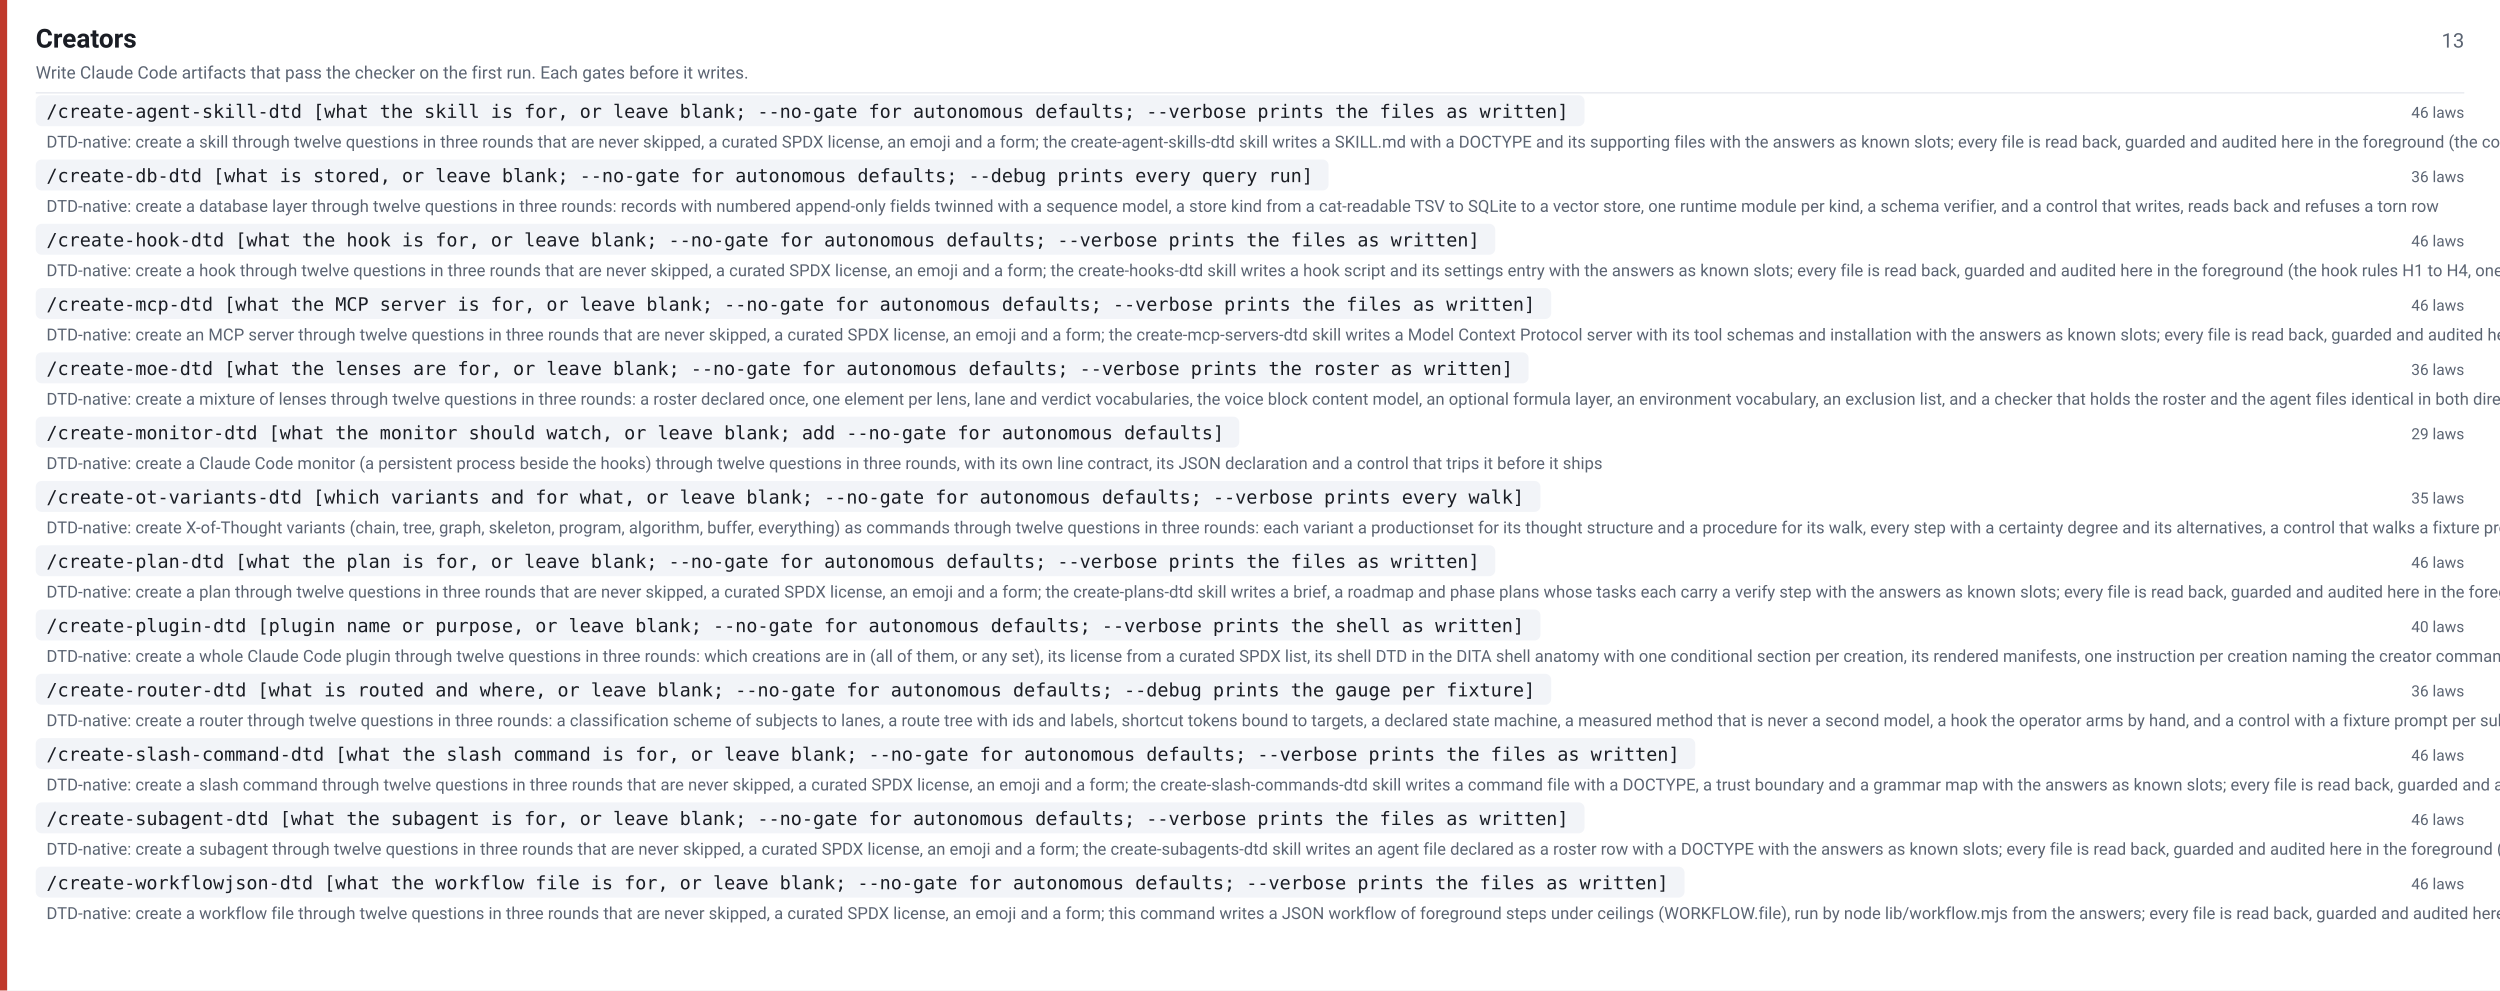
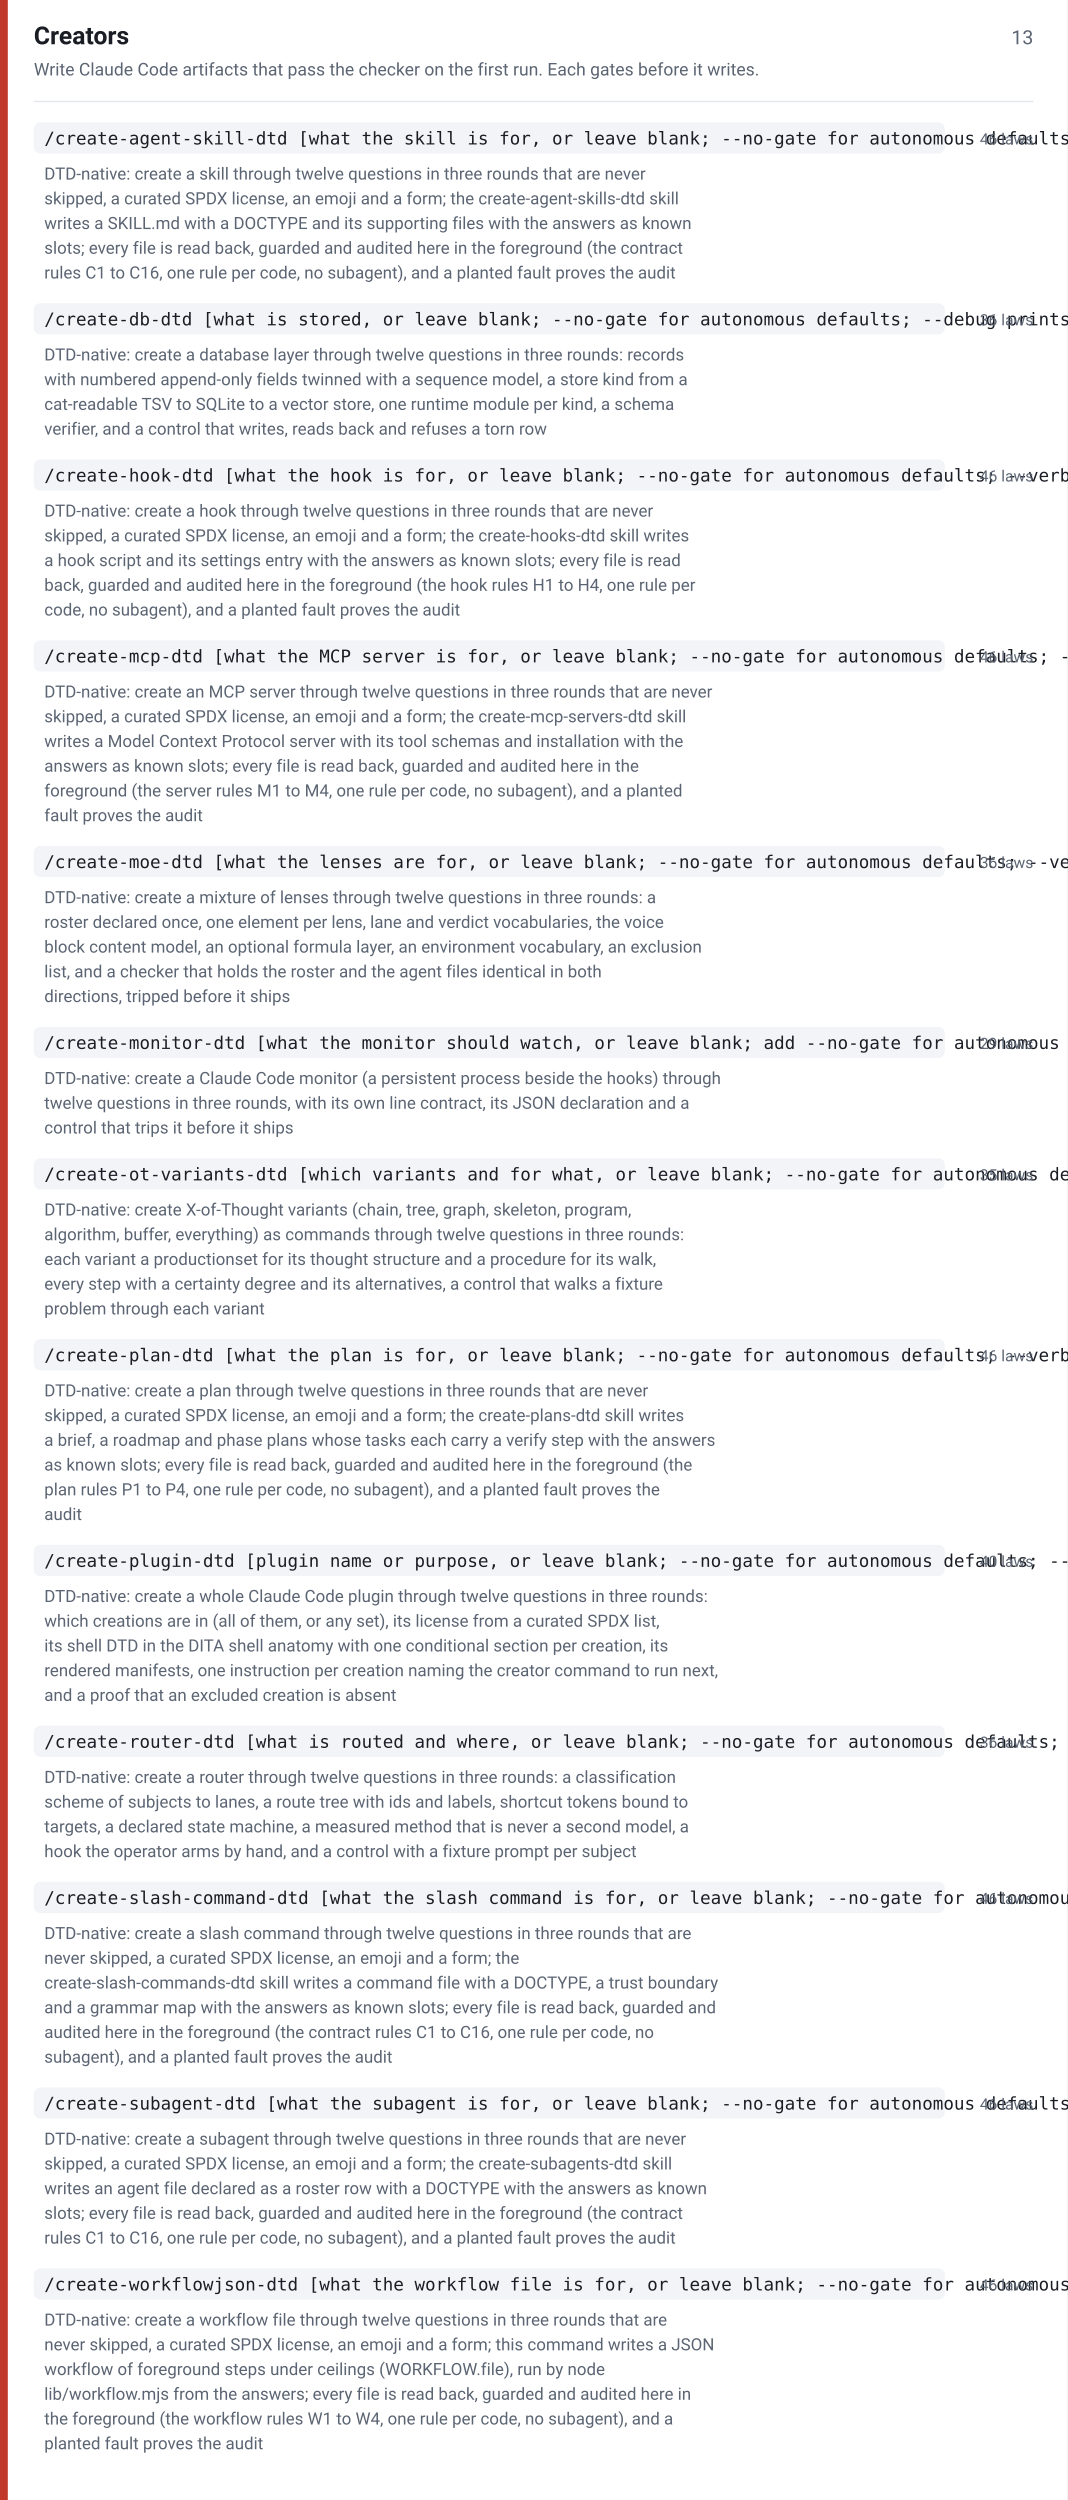
- <svg xmlns="http://www.w3.org/2000/svg" width="2100" height="832" viewBox="0 0 2100 832" font-family="-apple-system,BlinkMacSystemFont,Segoe UI,Roboto,Helvetica,Arial,sans-serif">
-   <rect width="2100" height="832" fill="#ffffff" />
-   <rect x="0" y="0" width="6" height="832" fill="#c0392b" />
-   <text x="30" y="40" font-size="22" font-weight="600" fill="#1a1d24">Creators</text>
-   <text x="2070" y="40" font-size="17" fill="#5b6472" text-anchor="end">13</text>
-   <text x="30" y="66" font-size="14.5" fill="#5b6472">Write Claude Code artifacts that pass the checker on the first run. Each gates before it writes.</text>
-   <line x1="30" y1="78" x2="2070" y2="78" stroke="#e2e5ec" stroke-width="1" />
-   <rect x="30" y="80" width="1301" height="26" rx="5" fill="#f2f4f8" />
-   <text x="39" y="99" font-size="15.5" font-family="ui-monospace,SFMono-Regular,Menlo,Consolas,monospace" fill="#1a1d24">/create-agent-skill-dtd [what the skill is for, or leave blank; --no-gate for autonomous defaults; --verbose prints the files as written]</text>
-   <text x="39" y="124" font-size="14" fill="#5b6472">DTD-native: create a skill through twelve questions in three rounds that are never skipped, a curated SPDX license, an emoji and a form; the create-agent-skills-dtd skill writes a SKILL.md with a DOCTYPE and its supporting files with the answers as known slots; every file is read back, guarded and audited here in the foreground (the contract rules C1 to C16, one rule per code, no subagent), and a planted fault proves the audit</text>
-   <text x="2070" y="99" font-size="13" fill="#5b6472" text-anchor="end">46 laws</text>
-   <rect x="30" y="134" width="1086" height="26" rx="5" fill="#f2f4f8" />
-   <text x="39" y="153" font-size="15.5" font-family="ui-monospace,SFMono-Regular,Menlo,Consolas,monospace" fill="#1a1d24">/create-db-dtd [what is stored, or leave blank; --no-gate for autonomous defaults; --debug prints every query run]</text>
-   <text x="39" y="178" font-size="14" fill="#5b6472">DTD-native: create a database layer through twelve questions in three rounds: records with numbered append-only fields twinned with a sequence model, a store kind from a cat-readable TSV to SQLite to a vector store, one runtime module per kind, a schema verifier, and a control that writes, reads back and refuses a torn row</text>
-   <text x="2070" y="153" font-size="13" fill="#5b6472" text-anchor="end">36 laws</text>
-   <rect x="30" y="188" width="1226" height="26" rx="5" fill="#f2f4f8" />
-   <text x="39" y="207" font-size="15.5" font-family="ui-monospace,SFMono-Regular,Menlo,Consolas,monospace" fill="#1a1d24">/create-hook-dtd [what the hook is for, or leave blank; --no-gate for autonomous defaults; --verbose prints the files as written]</text>
-   <text x="39" y="232" font-size="14" fill="#5b6472">DTD-native: create a hook through twelve questions in three rounds that are never skipped, a curated SPDX license, an emoji and a form; the create-hooks-dtd skill writes a hook script and its settings entry with the answers as known slots; every file is read back, guarded and audited here in the foreground (the hook rules H1 to H4, one rule per code, no subagent), and a planted fault proves the audit</text>
-   <text x="2070" y="207" font-size="13" fill="#5b6472" text-anchor="end">46 laws</text>
-   <rect x="30" y="242" width="1273" height="26" rx="5" fill="#f2f4f8" />
-   <text x="39" y="261" font-size="15.5" font-family="ui-monospace,SFMono-Regular,Menlo,Consolas,monospace" fill="#1a1d24">/create-mcp-dtd [what the MCP server is for, or leave blank; --no-gate for autonomous defaults; --verbose prints the files as written]</text>
-   <text x="39" y="286" font-size="14" fill="#5b6472">DTD-native: create an MCP server through twelve questions in three rounds that are never skipped, a curated SPDX license, an emoji and a form; the create-mcp-servers-dtd skill writes a Model Context Protocol server with its tool schemas and installation with the answers as known slots; every file is read back, guarded and audited here in the foreground (the server rules M1 to M4, one rule per code, no subagent), and a planted fault proves the audit</text>
-   <text x="2070" y="261" font-size="13" fill="#5b6472" text-anchor="end">46 laws</text>
-   <rect x="30" y="296" width="1254" height="26" rx="5" fill="#f2f4f8" />
-   <text x="39" y="315" font-size="15.5" font-family="ui-monospace,SFMono-Regular,Menlo,Consolas,monospace" fill="#1a1d24">/create-moe-dtd [what the lenses are for, or leave blank; --no-gate for autonomous defaults; --verbose prints the roster as written]</text>
-   <text x="39" y="340" font-size="14" fill="#5b6472">DTD-native: create a mixture of lenses through twelve questions in three rounds: a roster declared once, one element per lens, lane and verdict vocabularies, the voice block content model, an optional formula layer, an environment vocabulary, an exclusion list, and a checker that holds the roster and the agent files identical in both directions, tripped before it ships</text>
-   <text x="2070" y="315" font-size="13" fill="#5b6472" text-anchor="end">36 laws</text>
-   <rect x="30" y="350" width="1011" height="26" rx="5" fill="#f2f4f8" />
-   <text x="39" y="369" font-size="15.5" font-family="ui-monospace,SFMono-Regular,Menlo,Consolas,monospace" fill="#1a1d24">/create-monitor-dtd [what the monitor should watch, or leave blank; add --no-gate for autonomous defaults]</text>
-   <text x="39" y="394" font-size="14" fill="#5b6472">DTD-native: create a Claude Code monitor (a persistent process beside the hooks) through twelve questions in three rounds, with its own line contract, its JSON declaration and a control that trips it before it ships</text>
-   <text x="2070" y="369" font-size="13" fill="#5b6472" text-anchor="end">29 laws</text>
-   <rect x="30" y="404" width="1264" height="26" rx="5" fill="#f2f4f8" />
-   <text x="39" y="423" font-size="15.5" font-family="ui-monospace,SFMono-Regular,Menlo,Consolas,monospace" fill="#1a1d24">/create-ot-variants-dtd [which variants and for what, or leave blank; --no-gate for autonomous defaults; --verbose prints every walk]</text>
-   <text x="39" y="448" font-size="14" fill="#5b6472">DTD-native: create X-of-Thought variants (chain, tree, graph, skeleton, program, algorithm, buffer, everything) as commands through twelve questions in three rounds: each variant a productionset for its thought structure and a procedure for its walk, every step with a certainty degree and its alternatives, a control that walks a fixture problem through each variant</text>
-   <text x="2070" y="423" font-size="13" fill="#5b6472" text-anchor="end">35 laws</text>
-   <rect x="30" y="458" width="1226" height="26" rx="5" fill="#f2f4f8" />
-   <text x="39" y="477" font-size="15.5" font-family="ui-monospace,SFMono-Regular,Menlo,Consolas,monospace" fill="#1a1d24">/create-plan-dtd [what the plan is for, or leave blank; --no-gate for autonomous defaults; --verbose prints the files as written]</text>
-   <text x="39" y="502" font-size="14" fill="#5b6472">DTD-native: create a plan through twelve questions in three rounds that are never skipped, a curated SPDX license, an emoji and a form; the create-plans-dtd skill writes a brief, a roadmap and phase plans whose tasks each carry a verify step with the answers as known slots; every file is read back, guarded and audited here in the foreground (the plan rules P1 to P4, one rule per code, no subagent), and a planted fault proves the audit</text>
-   <text x="2070" y="477" font-size="13" fill="#5b6472" text-anchor="end">46 laws</text>
-   <rect x="30" y="512" width="1264" height="26" rx="5" fill="#f2f4f8" />
-   <text x="39" y="531" font-size="15.5" font-family="ui-monospace,SFMono-Regular,Menlo,Consolas,monospace" fill="#1a1d24">/create-plugin-dtd [plugin name or purpose, or leave blank; --no-gate for autonomous defaults; --verbose prints the shell as written]</text>
-   <text x="39" y="556" font-size="14" fill="#5b6472">DTD-native: create a whole Claude Code plugin through twelve questions in three rounds: which creations are in (all of them, or any set), its license from a curated SPDX list, its shell DTD in the DITA shell anatomy with one conditional section per creation, its rendered manifests, one instruction per creation naming the creator command to run next, and a proof that an excluded creation is absent</text>
-   <text x="2070" y="531" font-size="13" fill="#5b6472" text-anchor="end">40 laws</text>
-   <rect x="30" y="566" width="1273" height="26" rx="5" fill="#f2f4f8" />
-   <text x="39" y="585" font-size="15.5" font-family="ui-monospace,SFMono-Regular,Menlo,Consolas,monospace" fill="#1a1d24">/create-router-dtd [what is routed and where, or leave blank; --no-gate for autonomous defaults; --debug prints the gauge per fixture]</text>
-   <text x="39" y="610" font-size="14" fill="#5b6472">DTD-native: create a router through twelve questions in three rounds: a classification scheme of subjects to lanes, a route tree with ids and labels, shortcut tokens bound to targets, a declared state machine, a measured method that is never a second model, a hook the operator arms by hand, and a control with a fixture prompt per subject</text>
-   <text x="2070" y="585" font-size="13" fill="#5b6472" text-anchor="end">36 laws</text>
-   <rect x="30" y="620" width="1394" height="26" rx="5" fill="#f2f4f8" />
-   <text x="39" y="639" font-size="15.5" font-family="ui-monospace,SFMono-Regular,Menlo,Consolas,monospace" fill="#1a1d24">/create-slash-command-dtd [what the slash command is for, or leave blank; --no-gate for autonomous defaults; --verbose prints the files as written]</text>
-   <text x="39" y="664" font-size="14" fill="#5b6472">DTD-native: create a slash command through twelve questions in three rounds that are never skipped, a curated SPDX license, an emoji and a form; the create-slash-commands-dtd skill writes a command file with a DOCTYPE, a trust boundary and a grammar map with the answers as known slots; every file is read back, guarded and audited here in the foreground (the contract rules C1 to C16, one rule per code, no subagent), and a planted fault proves the audit</text>
-   <text x="2070" y="639" font-size="13" fill="#5b6472" text-anchor="end">46 laws</text>
-   <rect x="30" y="674" width="1301" height="26" rx="5" fill="#f2f4f8" />
-   <text x="39" y="693" font-size="15.5" font-family="ui-monospace,SFMono-Regular,Menlo,Consolas,monospace" fill="#1a1d24">/create-subagent-dtd [what the subagent is for, or leave blank; --no-gate for autonomous defaults; --verbose prints the files as written]</text>
-   <text x="39" y="718" font-size="14" fill="#5b6472">DTD-native: create a subagent through twelve questions in three rounds that are never skipped, a curated SPDX license, an emoji and a form; the create-subagents-dtd skill writes an agent file declared as a roster row with a DOCTYPE with the answers as known slots; every file is read back, guarded and audited here in the foreground (the contract rules C1 to C16, one rule per code, no subagent), and a planted fault proves the audit</text>
-   <text x="2070" y="693" font-size="13" fill="#5b6472" text-anchor="end">46 laws</text>
-   <rect x="30" y="728" width="1385" height="26" rx="5" fill="#f2f4f8" />
-   <text x="39" y="747" font-size="15.5" font-family="ui-monospace,SFMono-Regular,Menlo,Consolas,monospace" fill="#1a1d24">/create-workflowjson-dtd [what the workflow file is for, or leave blank; --no-gate for autonomous defaults; --verbose prints the files as written]</text>
-   <text x="39" y="772" font-size="14" fill="#5b6472">DTD-native: create a workflow file through twelve questions in three rounds that are never skipped, a curated SPDX license, an emoji and a form; this command writes a JSON workflow of foreground steps under ceilings (WORKFLOW.file), run by node lib/workflow.mjs from the answers; every file is read back, guarded and audited here in the foreground (the workflow rules W1 to W4, one rule per code, no subagent), and a planted fault proves the audit</text>
-   <text x="2070" y="747" font-size="13" fill="#5b6472" text-anchor="end">46 laws</text>
+ <svg xmlns="http://www.w3.org/2000/svg" width="820" height="1921" viewBox="0 0 820 1921" font-family="-apple-system,BlinkMacSystemFont,Segoe UI,Roboto,Helvetica,Arial,sans-serif">
+   <rect width="820" height="1921" fill="#ffffff" />
+   <rect x="0" y="0" width="6" height="1921" fill="#c0392b" />
+   <text x="26" y="34" font-size="19" font-weight="600" fill="#1a1d24">Creators</text>
+   <text x="794" y="34" font-size="15" fill="#5b6472" text-anchor="end">13</text>
+   <text x="26" y="58" font-size="13.5" fill="#5b6472">Write Claude Code artifacts that pass the checker on the first run. Each gates before it writes.</text>
+   <line x1="26" y1="78" x2="794" y2="78" stroke="#e2e5ec" stroke-width="1" />
+   <rect x="26" y="94" width="700" height="24" rx="5" fill="#f2f4f8" />
+   <text x="34" y="111" font-size="13.5" font-family="ui-monospace,SFMono-Regular,Menlo,Consolas,monospace" fill="#1a1d24">/create-agent-skill-dtd [what the skill is for, or leave blank; --no-gate for autonomous defaults; --verbose prints the files as written]</text>
+   <text x="794" y="111" font-size="12" fill="#5b6472" text-anchor="end">46 laws</text>
+   <text x="34" y="138" font-size="13" fill="#5b6472">DTD-native: create a skill through twelve questions in three rounds that are never</text>
+   <text x="34" y="157" font-size="13" fill="#5b6472">skipped, a curated SPDX license, an emoji and a form; the create-agent-skills-dtd skill</text>
+   <text x="34" y="176" font-size="13" fill="#5b6472">writes a SKILL.md with a DOCTYPE and its supporting files with the answers as known</text>
+   <text x="34" y="195" font-size="13" fill="#5b6472">slots; every file is read back, guarded and audited here in the foreground (the contract</text>
+   <text x="34" y="214" font-size="13" fill="#5b6472">rules C1 to C16, one rule per code, no subagent), and a planted fault proves the audit</text>
+   <rect x="26" y="233" width="700" height="24" rx="5" fill="#f2f4f8" />
+   <text x="34" y="250" font-size="13.5" font-family="ui-monospace,SFMono-Regular,Menlo,Consolas,monospace" fill="#1a1d24">/create-db-dtd [what is stored, or leave blank; --no-gate for autonomous defaults; --debug prints every query run]</text>
+   <text x="794" y="250" font-size="12" fill="#5b6472" text-anchor="end">36 laws</text>
+   <text x="34" y="277" font-size="13" fill="#5b6472">DTD-native: create a database layer through twelve questions in three rounds: records</text>
+   <text x="34" y="296" font-size="13" fill="#5b6472">with numbered append-only fields twinned with a sequence model, a store kind from a</text>
+   <text x="34" y="315" font-size="13" fill="#5b6472">cat-readable TSV to SQLite to a vector store, one runtime module per kind, a schema</text>
+   <text x="34" y="334" font-size="13" fill="#5b6472">verifier, and a control that writes, reads back and refuses a torn row</text>
+   <rect x="26" y="353" width="700" height="24" rx="5" fill="#f2f4f8" />
+   <text x="34" y="370" font-size="13.5" font-family="ui-monospace,SFMono-Regular,Menlo,Consolas,monospace" fill="#1a1d24">/create-hook-dtd [what the hook is for, or leave blank; --no-gate for autonomous defaults; --verbose prints the files as written]</text>
+   <text x="794" y="370" font-size="12" fill="#5b6472" text-anchor="end">46 laws</text>
+   <text x="34" y="397" font-size="13" fill="#5b6472">DTD-native: create a hook through twelve questions in three rounds that are never</text>
+   <text x="34" y="416" font-size="13" fill="#5b6472">skipped, a curated SPDX license, an emoji and a form; the create-hooks-dtd skill writes</text>
+   <text x="34" y="435" font-size="13" fill="#5b6472">a hook script and its settings entry with the answers as known slots; every file is read</text>
+   <text x="34" y="454" font-size="13" fill="#5b6472">back, guarded and audited here in the foreground (the hook rules H1 to H4, one rule per</text>
+   <text x="34" y="473" font-size="13" fill="#5b6472">code, no subagent), and a planted fault proves the audit</text>
+   <rect x="26" y="492" width="700" height="24" rx="5" fill="#f2f4f8" />
+   <text x="34" y="509" font-size="13.5" font-family="ui-monospace,SFMono-Regular,Menlo,Consolas,monospace" fill="#1a1d24">/create-mcp-dtd [what the MCP server is for, or leave blank; --no-gate for autonomous defaults; --verbose prints the files as written]</text>
+   <text x="794" y="509" font-size="12" fill="#5b6472" text-anchor="end">46 laws</text>
+   <text x="34" y="536" font-size="13" fill="#5b6472">DTD-native: create an MCP server through twelve questions in three rounds that are never</text>
+   <text x="34" y="555" font-size="13" fill="#5b6472">skipped, a curated SPDX license, an emoji and a form; the create-mcp-servers-dtd skill</text>
+   <text x="34" y="574" font-size="13" fill="#5b6472">writes a Model Context Protocol server with its tool schemas and installation with the</text>
+   <text x="34" y="593" font-size="13" fill="#5b6472">answers as known slots; every file is read back, guarded and audited here in the</text>
+   <text x="34" y="612" font-size="13" fill="#5b6472">foreground (the server rules M1 to M4, one rule per code, no subagent), and a planted</text>
+   <text x="34" y="631" font-size="13" fill="#5b6472">fault proves the audit</text>
+   <rect x="26" y="650" width="700" height="24" rx="5" fill="#f2f4f8" />
+   <text x="34" y="667" font-size="13.5" font-family="ui-monospace,SFMono-Regular,Menlo,Consolas,monospace" fill="#1a1d24">/create-moe-dtd [what the lenses are for, or leave blank; --no-gate for autonomous defaults; --verbose prints the roster as written]</text>
+   <text x="794" y="667" font-size="12" fill="#5b6472" text-anchor="end">36 laws</text>
+   <text x="34" y="694" font-size="13" fill="#5b6472">DTD-native: create a mixture of lenses through twelve questions in three rounds: a</text>
+   <text x="34" y="713" font-size="13" fill="#5b6472">roster declared once, one element per lens, lane and verdict vocabularies, the voice</text>
+   <text x="34" y="732" font-size="13" fill="#5b6472">block content model, an optional formula layer, an environment vocabulary, an exclusion</text>
+   <text x="34" y="751" font-size="13" fill="#5b6472">list, and a checker that holds the roster and the agent files identical in both</text>
+   <text x="34" y="770" font-size="13" fill="#5b6472">directions, tripped before it ships</text>
+   <rect x="26" y="789" width="700" height="24" rx="5" fill="#f2f4f8" />
+   <text x="34" y="806" font-size="13.5" font-family="ui-monospace,SFMono-Regular,Menlo,Consolas,monospace" fill="#1a1d24">/create-monitor-dtd [what the monitor should watch, or leave blank; add --no-gate for autonomous defaults]</text>
+   <text x="794" y="806" font-size="12" fill="#5b6472" text-anchor="end">29 laws</text>
+   <text x="34" y="833" font-size="13" fill="#5b6472">DTD-native: create a Claude Code monitor (a persistent process beside the hooks) through</text>
+   <text x="34" y="852" font-size="13" fill="#5b6472">twelve questions in three rounds, with its own line contract, its JSON declaration and a</text>
+   <text x="34" y="871" font-size="13" fill="#5b6472">control that trips it before it ships</text>
+   <rect x="26" y="890" width="700" height="24" rx="5" fill="#f2f4f8" />
+   <text x="34" y="907" font-size="13.5" font-family="ui-monospace,SFMono-Regular,Menlo,Consolas,monospace" fill="#1a1d24">/create-ot-variants-dtd [which variants and for what, or leave blank; --no-gate for autonomous defaults; --verbose prints every walk]</text>
+   <text x="794" y="907" font-size="12" fill="#5b6472" text-anchor="end">35 laws</text>
+   <text x="34" y="934" font-size="13" fill="#5b6472">DTD-native: create X-of-Thought variants (chain, tree, graph, skeleton, program,</text>
+   <text x="34" y="953" font-size="13" fill="#5b6472">algorithm, buffer, everything) as commands through twelve questions in three rounds:</text>
+   <text x="34" y="972" font-size="13" fill="#5b6472">each variant a productionset for its thought structure and a procedure for its walk,</text>
+   <text x="34" y="991" font-size="13" fill="#5b6472">every step with a certainty degree and its alternatives, a control that walks a fixture</text>
+   <text x="34" y="1010" font-size="13" fill="#5b6472">problem through each variant</text>
+   <rect x="26" y="1029" width="700" height="24" rx="5" fill="#f2f4f8" />
+   <text x="34" y="1046" font-size="13.5" font-family="ui-monospace,SFMono-Regular,Menlo,Consolas,monospace" fill="#1a1d24">/create-plan-dtd [what the plan is for, or leave blank; --no-gate for autonomous defaults; --verbose prints the files as written]</text>
+   <text x="794" y="1046" font-size="12" fill="#5b6472" text-anchor="end">46 laws</text>
+   <text x="34" y="1073" font-size="13" fill="#5b6472">DTD-native: create a plan through twelve questions in three rounds that are never</text>
+   <text x="34" y="1092" font-size="13" fill="#5b6472">skipped, a curated SPDX license, an emoji and a form; the create-plans-dtd skill writes</text>
+   <text x="34" y="1111" font-size="13" fill="#5b6472">a brief, a roadmap and phase plans whose tasks each carry a verify step with the answers</text>
+   <text x="34" y="1130" font-size="13" fill="#5b6472">as known slots; every file is read back, guarded and audited here in the foreground (the</text>
+   <text x="34" y="1149" font-size="13" fill="#5b6472">plan rules P1 to P4, one rule per code, no subagent), and a planted fault proves the</text>
+   <text x="34" y="1168" font-size="13" fill="#5b6472">audit</text>
+   <rect x="26" y="1187" width="700" height="24" rx="5" fill="#f2f4f8" />
+   <text x="34" y="1204" font-size="13.5" font-family="ui-monospace,SFMono-Regular,Menlo,Consolas,monospace" fill="#1a1d24">/create-plugin-dtd [plugin name or purpose, or leave blank; --no-gate for autonomous defaults; --verbose prints the shell as written]</text>
+   <text x="794" y="1204" font-size="12" fill="#5b6472" text-anchor="end">40 laws</text>
+   <text x="34" y="1231" font-size="13" fill="#5b6472">DTD-native: create a whole Claude Code plugin through twelve questions in three rounds:</text>
+   <text x="34" y="1250" font-size="13" fill="#5b6472">which creations are in (all of them, or any set), its license from a curated SPDX list,</text>
+   <text x="34" y="1269" font-size="13" fill="#5b6472">its shell DTD in the DITA shell anatomy with one conditional section per creation, its</text>
+   <text x="34" y="1288" font-size="13" fill="#5b6472">rendered manifests, one instruction per creation naming the creator command to run next,</text>
+   <text x="34" y="1307" font-size="13" fill="#5b6472">and a proof that an excluded creation is absent</text>
+   <rect x="26" y="1326" width="700" height="24" rx="5" fill="#f2f4f8" />
+   <text x="34" y="1343" font-size="13.5" font-family="ui-monospace,SFMono-Regular,Menlo,Consolas,monospace" fill="#1a1d24">/create-router-dtd [what is routed and where, or leave blank; --no-gate for autonomous defaults; --debug prints the gauge per fixture]</text>
+   <text x="794" y="1343" font-size="12" fill="#5b6472" text-anchor="end">36 laws</text>
+   <text x="34" y="1370" font-size="13" fill="#5b6472">DTD-native: create a router through twelve questions in three rounds: a classification</text>
+   <text x="34" y="1389" font-size="13" fill="#5b6472">scheme of subjects to lanes, a route tree with ids and labels, shortcut tokens bound to</text>
+   <text x="34" y="1408" font-size="13" fill="#5b6472">targets, a declared state machine, a measured method that is never a second model, a</text>
+   <text x="34" y="1427" font-size="13" fill="#5b6472">hook the operator arms by hand, and a control with a fixture prompt per subject</text>
+   <rect x="26" y="1446" width="700" height="24" rx="5" fill="#f2f4f8" />
+   <text x="34" y="1463" font-size="13.5" font-family="ui-monospace,SFMono-Regular,Menlo,Consolas,monospace" fill="#1a1d24">/create-slash-command-dtd [what the slash command is for, or leave blank; --no-gate for autonomous defaults; --verbose prints the files as written]</text>
+   <text x="794" y="1463" font-size="12" fill="#5b6472" text-anchor="end">46 laws</text>
+   <text x="34" y="1490" font-size="13" fill="#5b6472">DTD-native: create a slash command through twelve questions in three rounds that are</text>
+   <text x="34" y="1509" font-size="13" fill="#5b6472">never skipped, a curated SPDX license, an emoji and a form; the</text>
+   <text x="34" y="1528" font-size="13" fill="#5b6472">create-slash-commands-dtd skill writes a command file with a DOCTYPE, a trust boundary</text>
+   <text x="34" y="1547" font-size="13" fill="#5b6472">and a grammar map with the answers as known slots; every file is read back, guarded and</text>
+   <text x="34" y="1566" font-size="13" fill="#5b6472">audited here in the foreground (the contract rules C1 to C16, one rule per code, no</text>
+   <text x="34" y="1585" font-size="13" fill="#5b6472">subagent), and a planted fault proves the audit</text>
+   <rect x="26" y="1604" width="700" height="24" rx="5" fill="#f2f4f8" />
+   <text x="34" y="1621" font-size="13.5" font-family="ui-monospace,SFMono-Regular,Menlo,Consolas,monospace" fill="#1a1d24">/create-subagent-dtd [what the subagent is for, or leave blank; --no-gate for autonomous defaults; --verbose prints the files as written]</text>
+   <text x="794" y="1621" font-size="12" fill="#5b6472" text-anchor="end">46 laws</text>
+   <text x="34" y="1648" font-size="13" fill="#5b6472">DTD-native: create a subagent through twelve questions in three rounds that are never</text>
+   <text x="34" y="1667" font-size="13" fill="#5b6472">skipped, a curated SPDX license, an emoji and a form; the create-subagents-dtd skill</text>
+   <text x="34" y="1686" font-size="13" fill="#5b6472">writes an agent file declared as a roster row with a DOCTYPE with the answers as known</text>
+   <text x="34" y="1705" font-size="13" fill="#5b6472">slots; every file is read back, guarded and audited here in the foreground (the contract</text>
+   <text x="34" y="1724" font-size="13" fill="#5b6472">rules C1 to C16, one rule per code, no subagent), and a planted fault proves the audit</text>
+   <rect x="26" y="1743" width="700" height="24" rx="5" fill="#f2f4f8" />
+   <text x="34" y="1760" font-size="13.5" font-family="ui-monospace,SFMono-Regular,Menlo,Consolas,monospace" fill="#1a1d24">/create-workflowjson-dtd [what the workflow file is for, or leave blank; --no-gate for autonomous defaults; --verbose prints the files as written]</text>
+   <text x="794" y="1760" font-size="12" fill="#5b6472" text-anchor="end">46 laws</text>
+   <text x="34" y="1787" font-size="13" fill="#5b6472">DTD-native: create a workflow file through twelve questions in three rounds that are</text>
+   <text x="34" y="1806" font-size="13" fill="#5b6472">never skipped, a curated SPDX license, an emoji and a form; this command writes a JSON</text>
+   <text x="34" y="1825" font-size="13" fill="#5b6472">workflow of foreground steps under ceilings (WORKFLOW.file), run by node</text>
+   <text x="34" y="1844" font-size="13" fill="#5b6472">lib/workflow.mjs from the answers; every file is read back, guarded and audited here in</text>
+   <text x="34" y="1863" font-size="13" fill="#5b6472">the foreground (the workflow rules W1 to W4, one rule per code, no subagent), and a</text>
+   <text x="34" y="1882" font-size="13" fill="#5b6472">planted fault proves the audit</text>
</svg>
